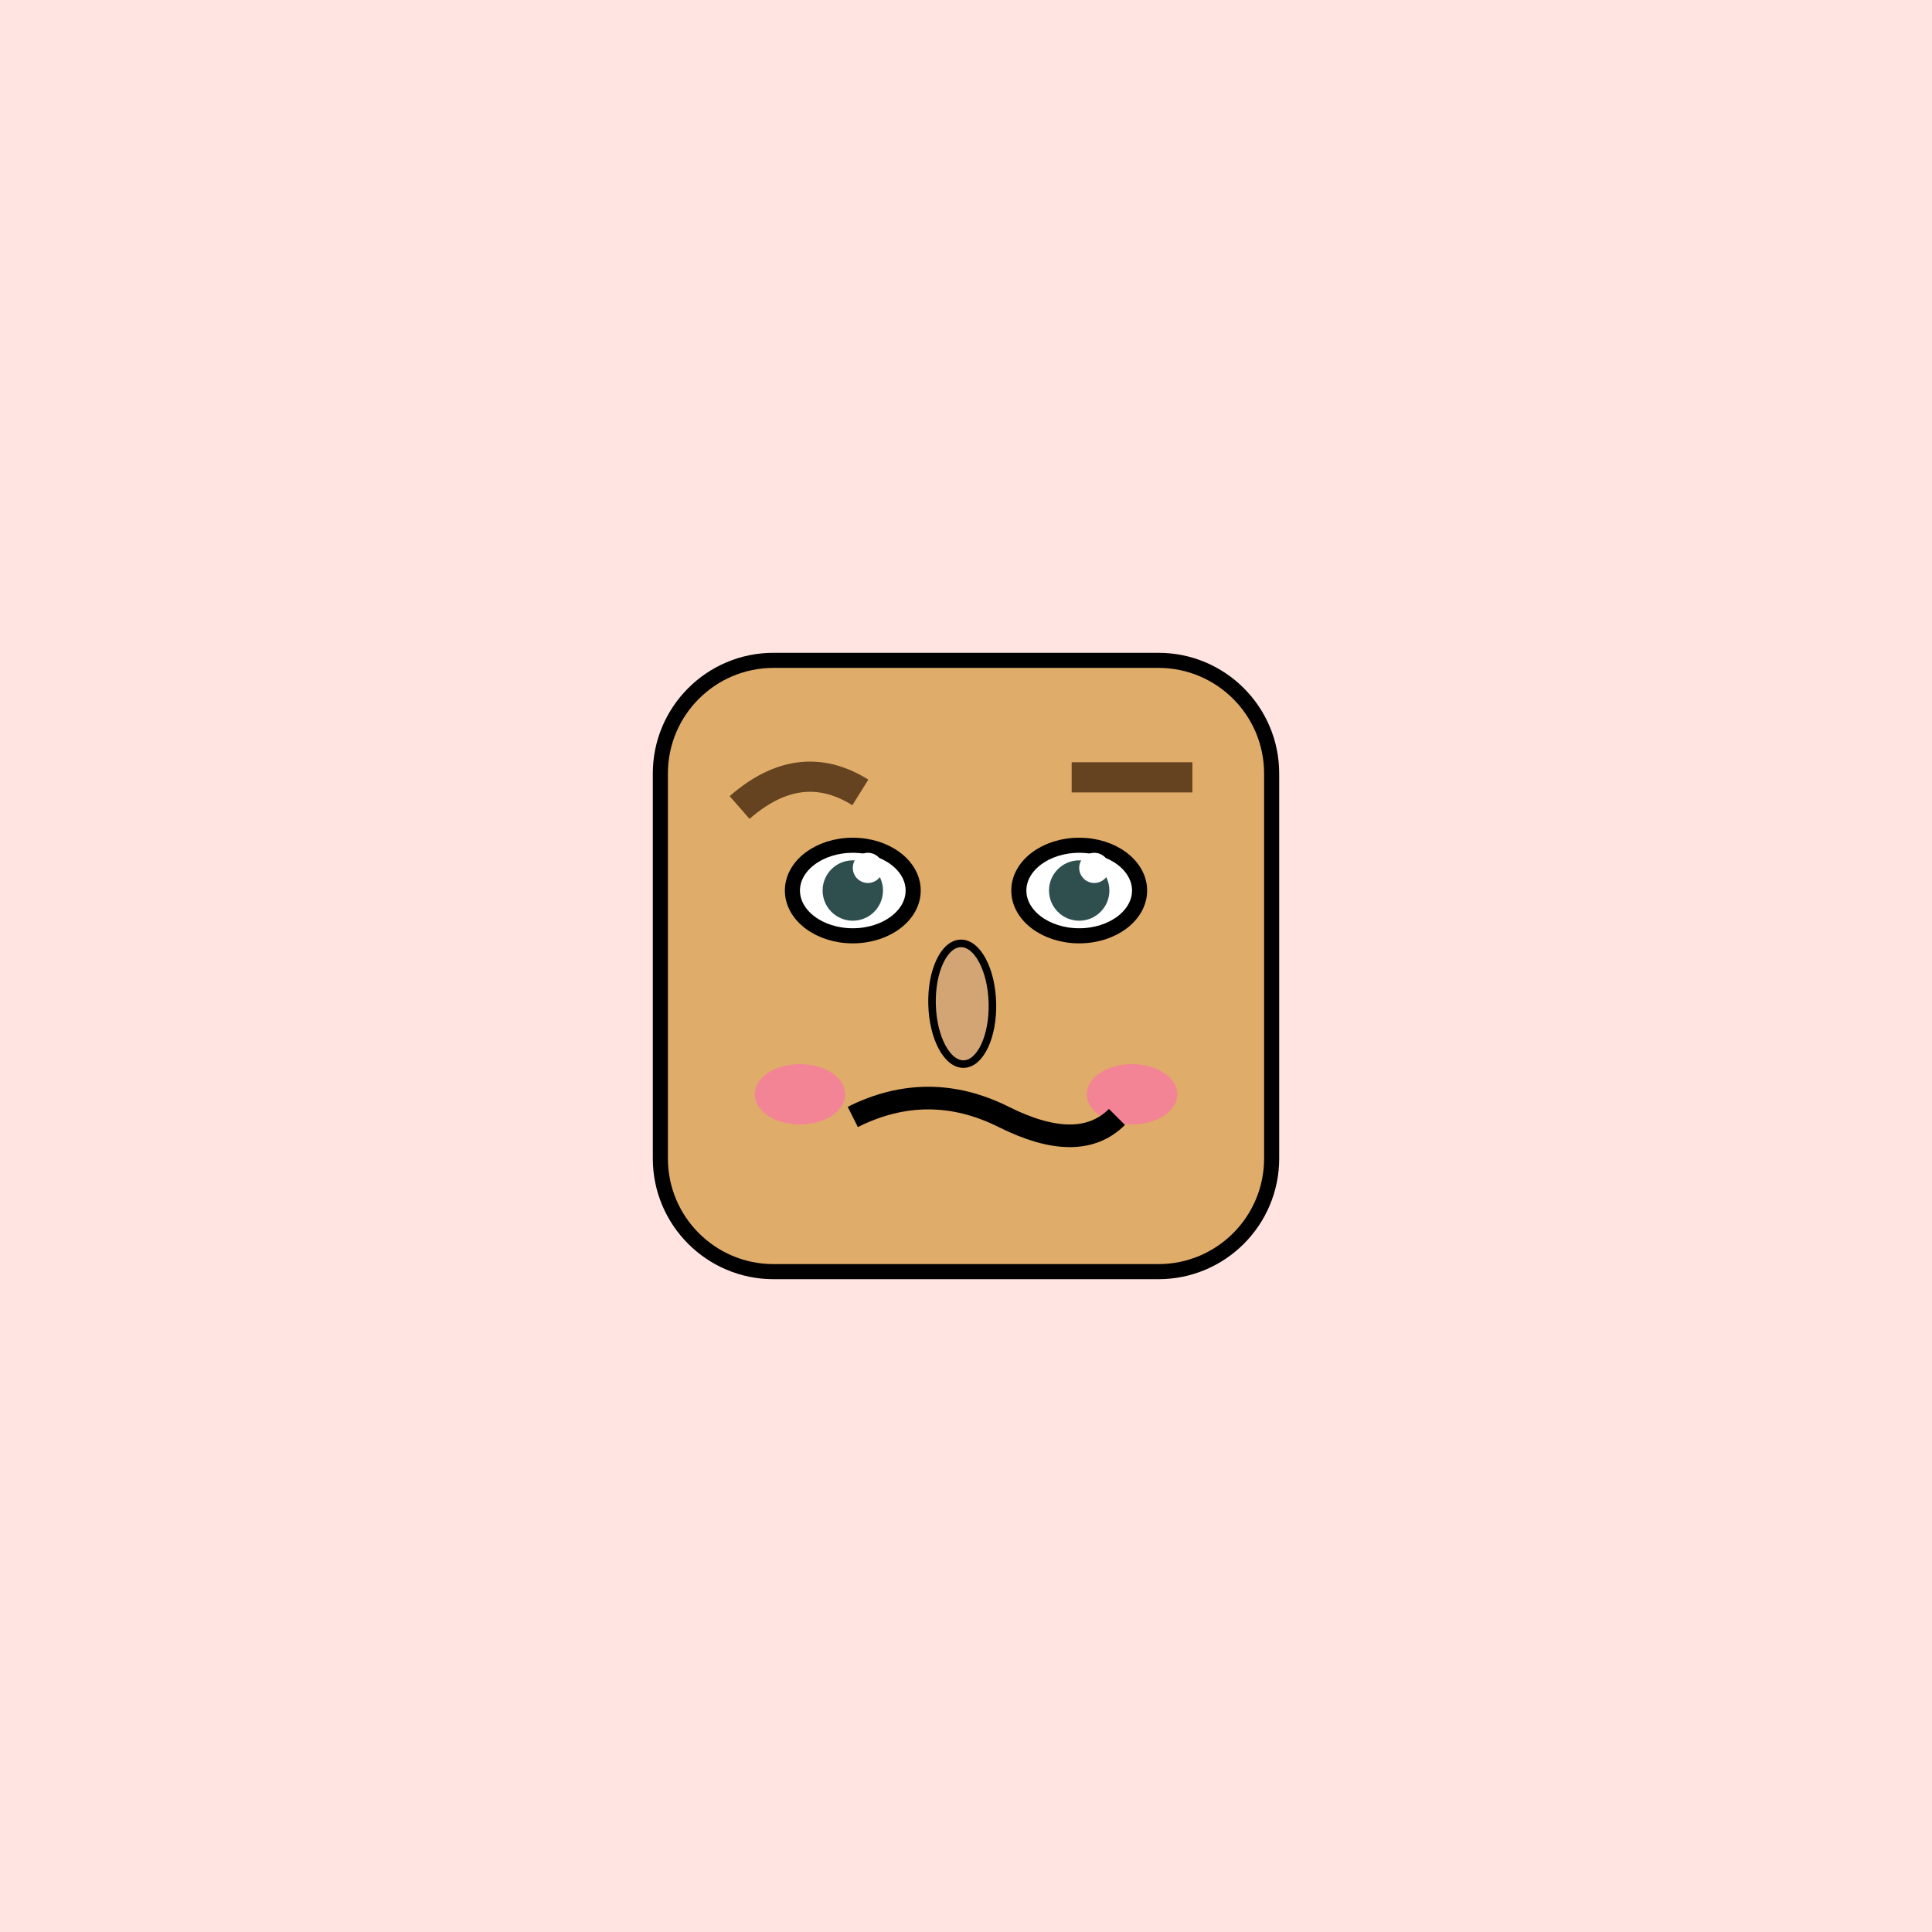
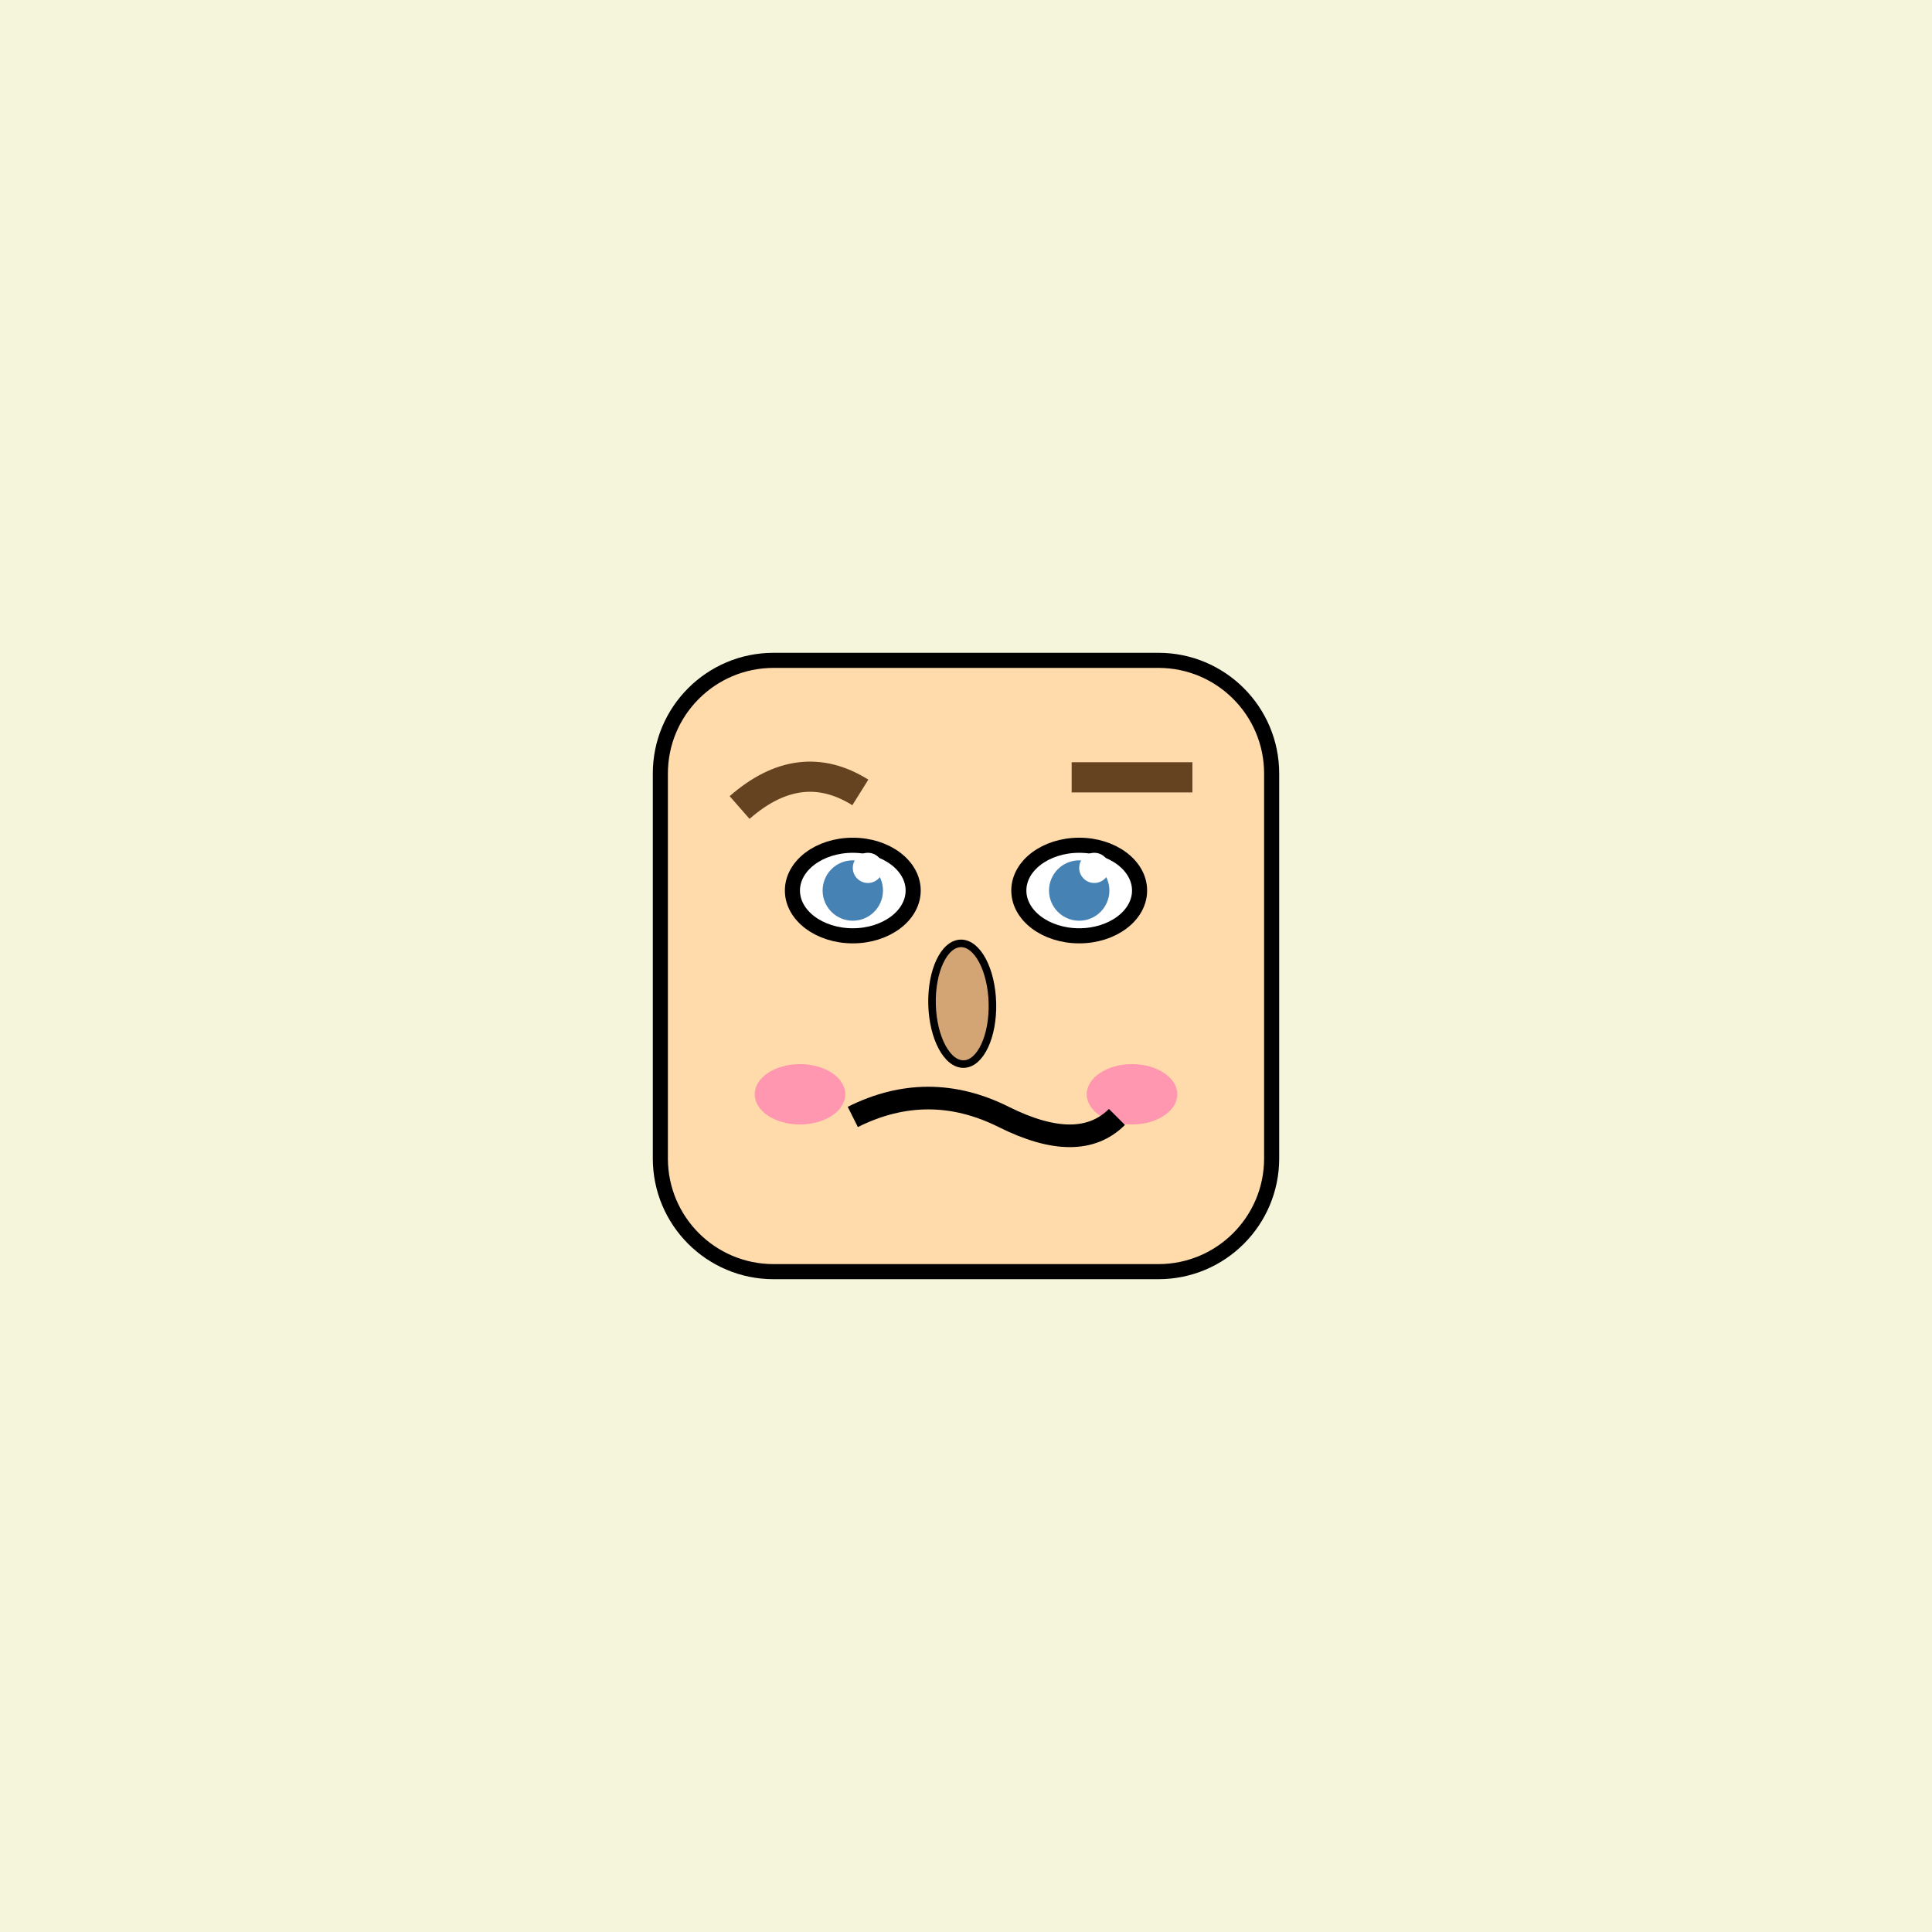
<svg xmlns="http://www.w3.org/2000/svg" width="256" height="256">
-   <rect width="100%" height="100%" fill="#FFE4E1" />
-   <rect x="87.5" y="87.5" width="81" height="81" rx="15" ry="15" fill="#E0AC69" stroke="#000" stroke-width="2" />
+   <rect width="100%" height="100%" fill="#F5F5DC" />
+   <rect x="87.5" y="87.5" width="81" height="81" rx="15" ry="15" fill="#FFDBAC" stroke="#000" stroke-width="2" />
  <ellipse cx="113" cy="118" rx="8" ry="6" fill="white" stroke="#000" stroke-width="2" />
  <ellipse cx="143" cy="118" rx="8" ry="6" fill="white" stroke="#000" stroke-width="2" />
-   <circle cx="113" cy="118" r="4" fill="#2F4F4F" />
-   <circle cx="143" cy="118" r="4" fill="#2F4F4F" />
+   <circle cx="113" cy="118" r="4" fill="#4682B4" />
+   <circle cx="143" cy="118" r="4" fill="#4682B4" />
  <circle cx="115" cy="115" r="2" fill="white" />
  <circle cx="145" cy="115" r="2" fill="white" />
  <path d="M 98 107 Q 106 100 114 105" stroke="#654321" stroke-width="4" fill="none" />
  <line x1="142" y1="103" x2="158" y2="103" stroke="#654321" stroke-width="4" />
  <ellipse cx="127.5" cy="133" rx="4" ry="8" fill="#D4A574" stroke="#000" stroke-width="1" transform="rotate(-1.5 127.5 133)" />
  <ellipse cx="106" cy="145" rx="6" ry="4" fill="#FF69B4" fill-opacity="0.6" />
  <ellipse cx="150" cy="145" rx="6" ry="4" fill="#FF69B4" fill-opacity="0.6" />
  <path d="M 113 148 Q 123 143 133 148 Q 143 153 148 148" stroke="#000" stroke-width="3" fill="none" />
</svg>
